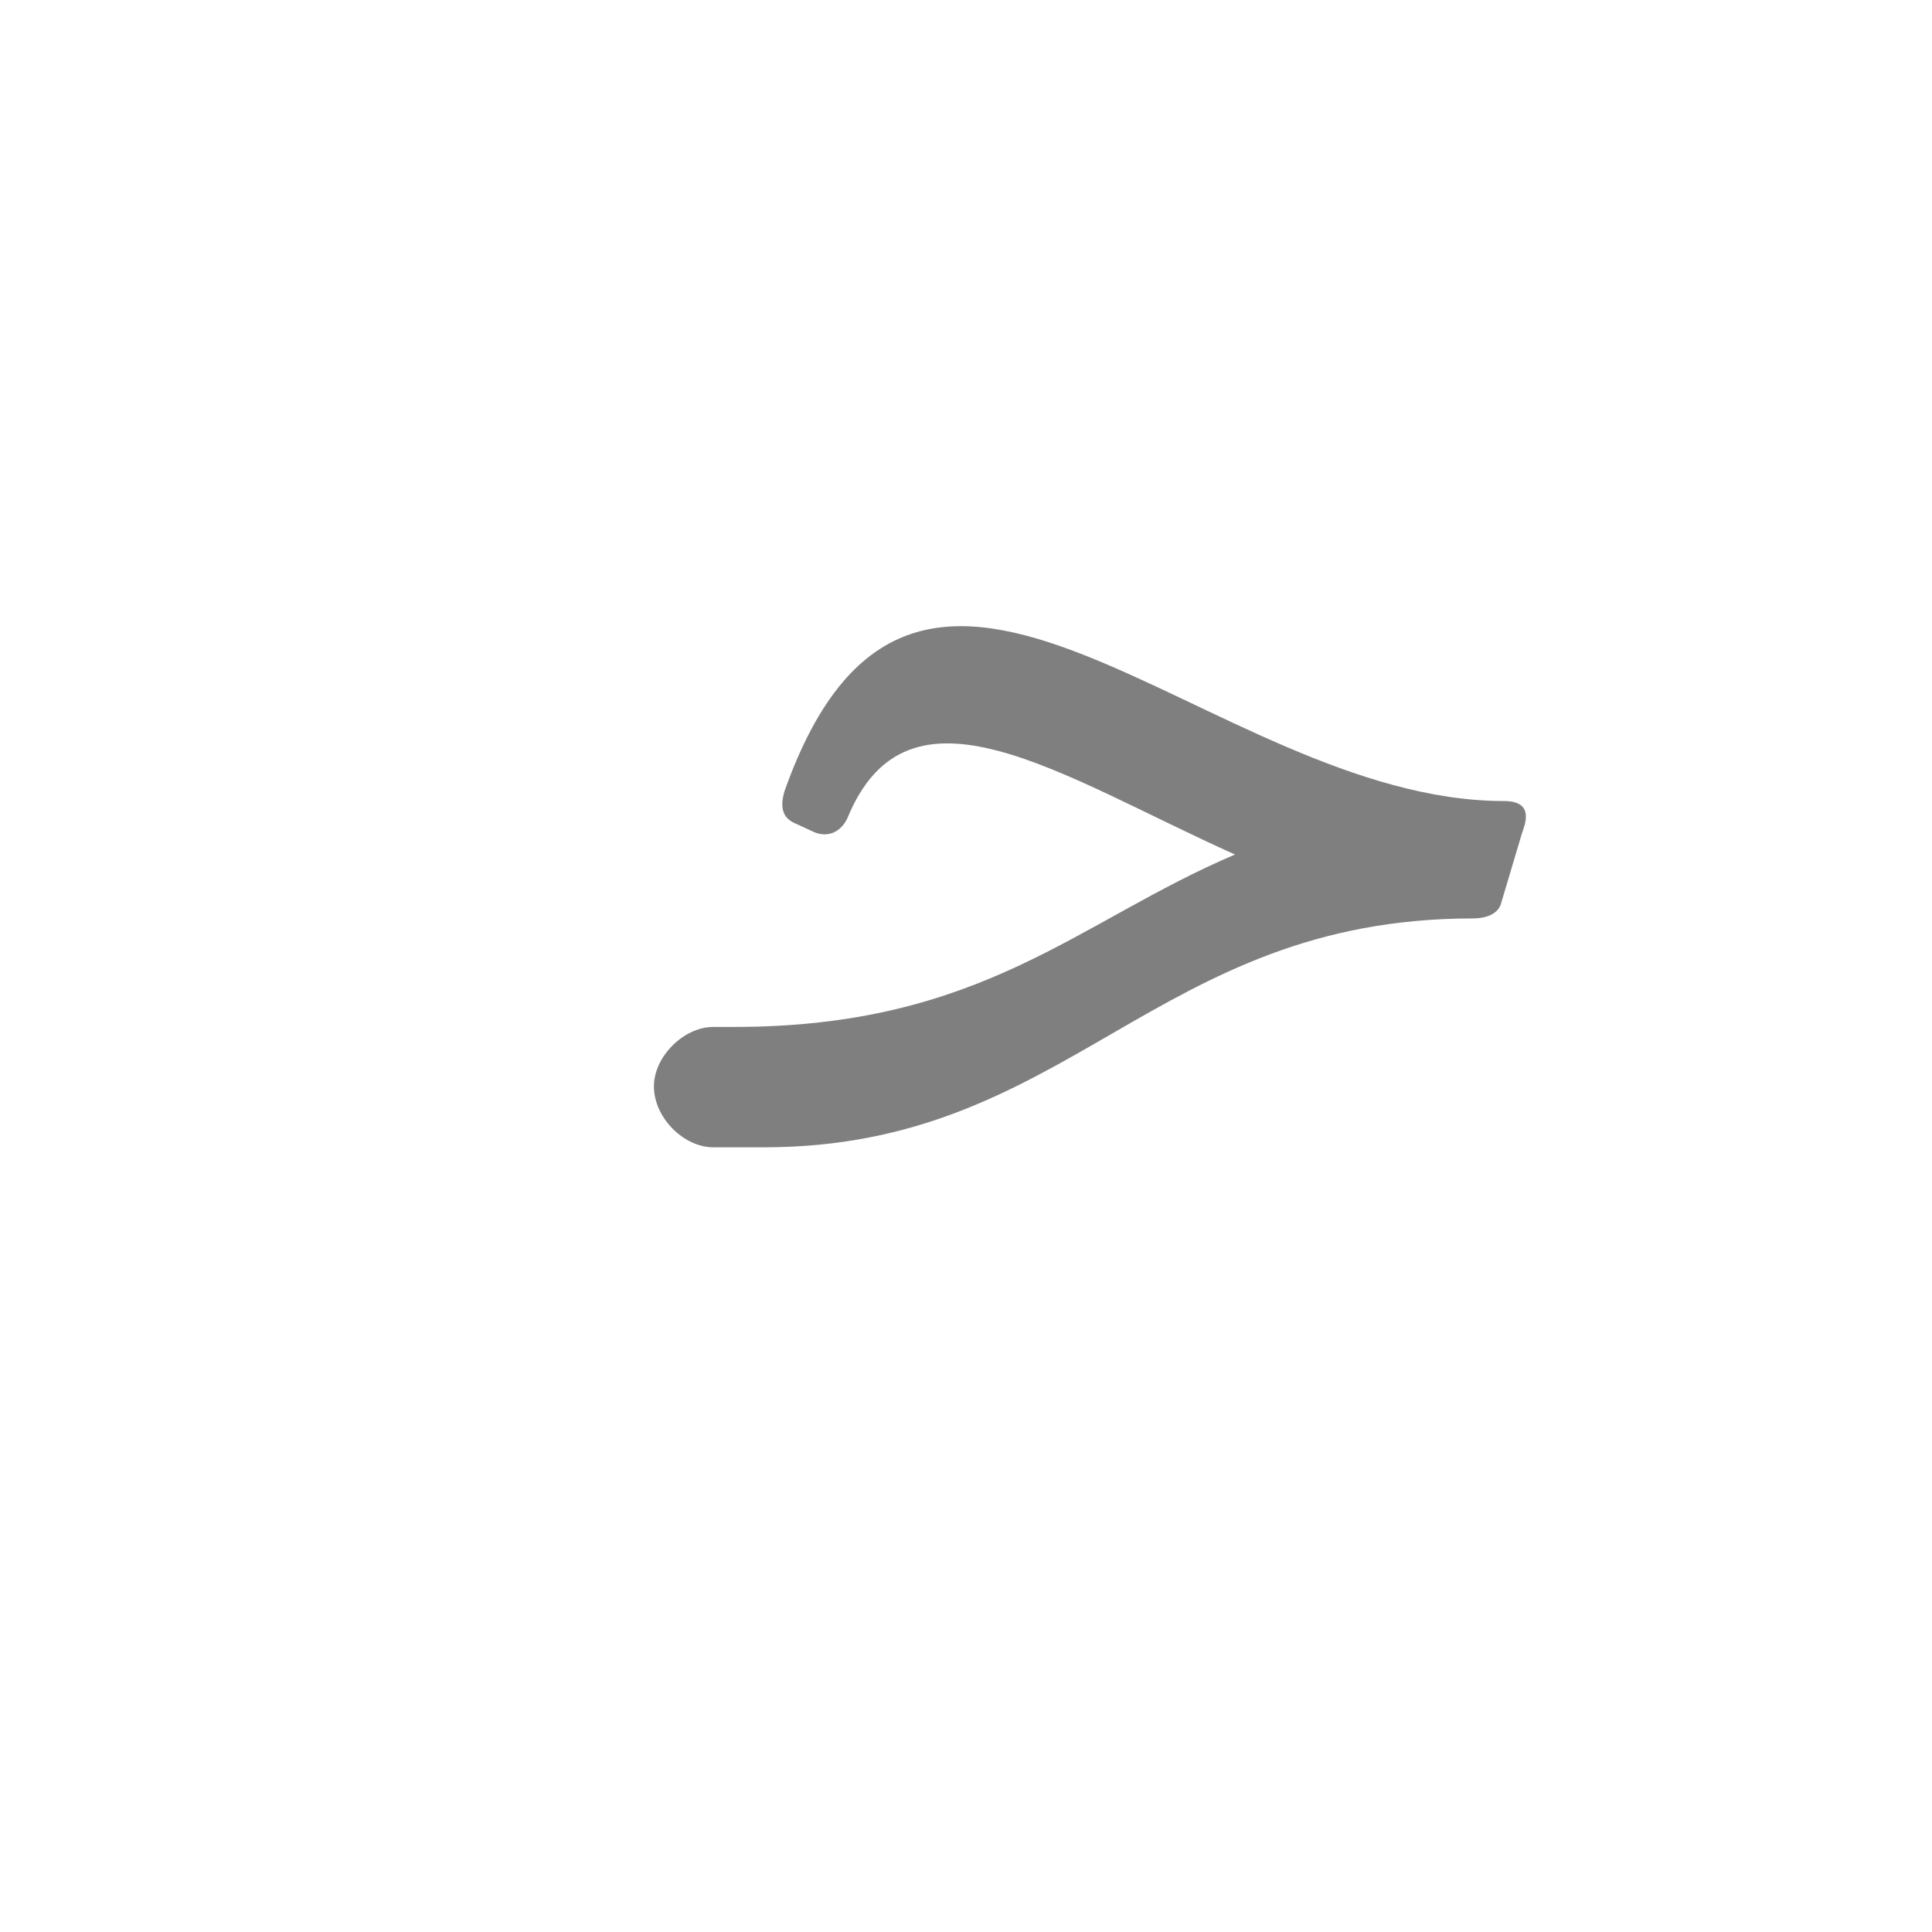
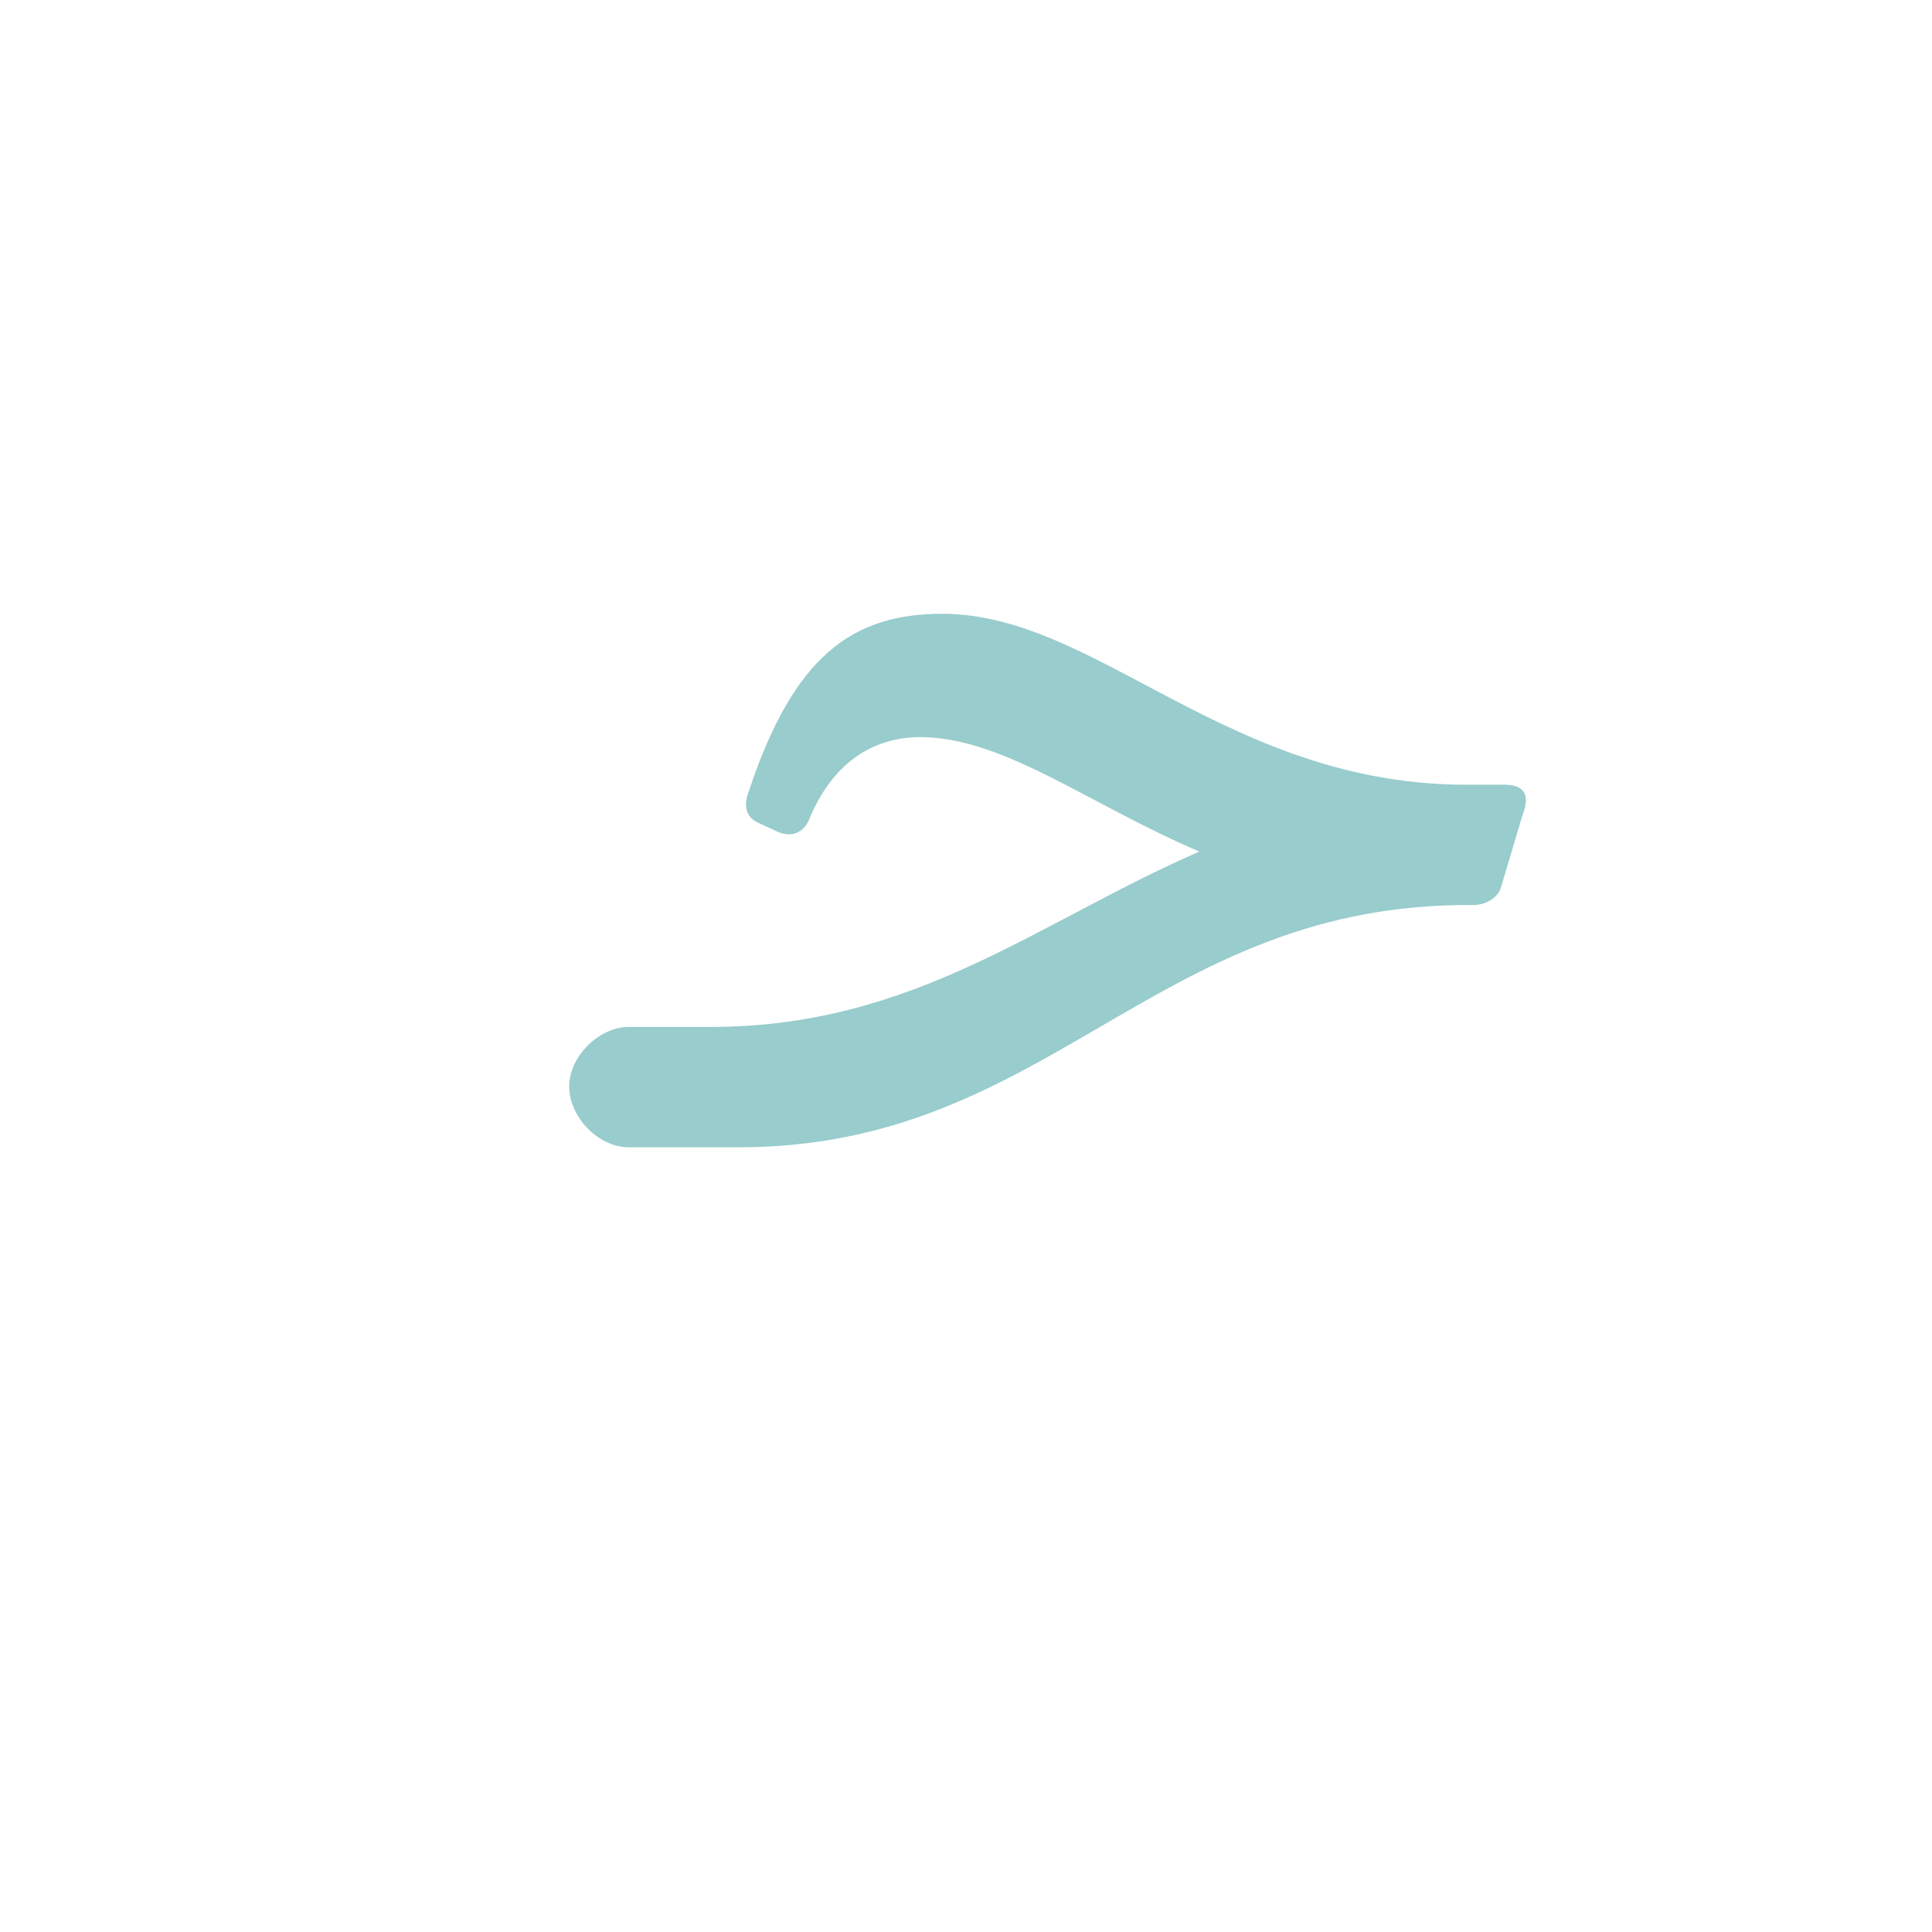
<svg xmlns="http://www.w3.org/2000/svg" xml:space="preserve" width="1300px" height="1300px" version="1.0" style="shape-rendering:geometricPrecision; text-rendering:geometricPrecision; image-rendering:optimizeQuality; fill-rule:evenodd; clip-rule:evenodd" viewBox="0 0 1300 1056">
  <defs>
    <style type="text/css">
   
    .fil0 {fill:black;fill-opacity:0.502}
    .fil2 {fill:#999966;fill-opacity:0.651}
    .fil1 {fill:#99CCCC}
   
  </style>
  </defs>
  <g id="_100:master" visibility="hidden">
    <path class="fil0" d="M991 479c9,0 17,-3 19,-10l14 -46c2,-6 9,-22 -12,-22 -199,0 -394,-244 -484,9 -4,13 0,19 7,22l13 6c10,4 18,-1 22,-9 58,-145 244,50 421,50z" />
    <path class="fil1" d="M481 569c-21,0 -41,19 -41,40 0,21 20,41 41,41l0 -81z" />
    <path class="fil2" d="M991 479l21 -78c-208,-3 -191,168 -469,168l-63 0 0 81 82 0c244,0 239,-171 429,-171z" />
  </g>
-   <g id="Layer_x0020_1">
-     <path class="fil0" d="M991 496l0 0c-215,0 -271,154 -477,154l-34 0 0 0c-20,0 -40,-20 -40,-41 0,-20 20,-40 40,-40l0 0 1 0 0 0 13 0c167,0 231,-71 337,-116 -118,-53 -220,-125 -261,-24 -4,8 -12,13 -22,9l-13 -6c-7,-3 -11,-9 -7,-22 90,-253 285,7 484,7 21,0 14,16 12,22l-14 47c-2,7 -10,10 -19,10z" />
+   <g id="Layer_x0020_1" visibility="hidden">
+     <path class="fil1" d="M481 569c-21,0 -41,19 -41,40 0,21 20,41 41,41l0 -81z" />
+     <path class="fil2" d="M991 496l21 -79c-251,3 -276,152 -518,152l-14 0 0 81 34 0c206,0 262,-154 477,-154z" />
+     <path class="fil0" d="M991 496c9,0 17,-3 19,-10l14 -47c2,-6 9,-22 -12,-22 -199,0 -394,-260 -484,-7 -4,13 0,19 7,22l13 6c10,4 18,-1 22,-9 58,-145 244,67 421,67z" />
+   </g>
+   <g id="Layer_x0020_2">
+     <path class="fil1" d="M424 569l0 0 54 0c137,0 219,-70 329,-118 -77,-33 -133,-78 -190,-77 -32,1 -57,19 -72,54 -3,9 -11,14 -21,10l-13 -6c-7,-3 -12,-9 -7,-22 30,-90 69,-119 130,-119 105,0 193,117 357,115l21 0c21,0 14,16 12,22l-14 47c-2,7 -10,12 -19,12l-9 0 0 0c-208,3 -278,163 -485,163l-74 0 0 0c-20,0 -40,-20 -40,-41 0,-20 20,-40 40,-40l0 0 1 0z" />
  </g>
</svg>
